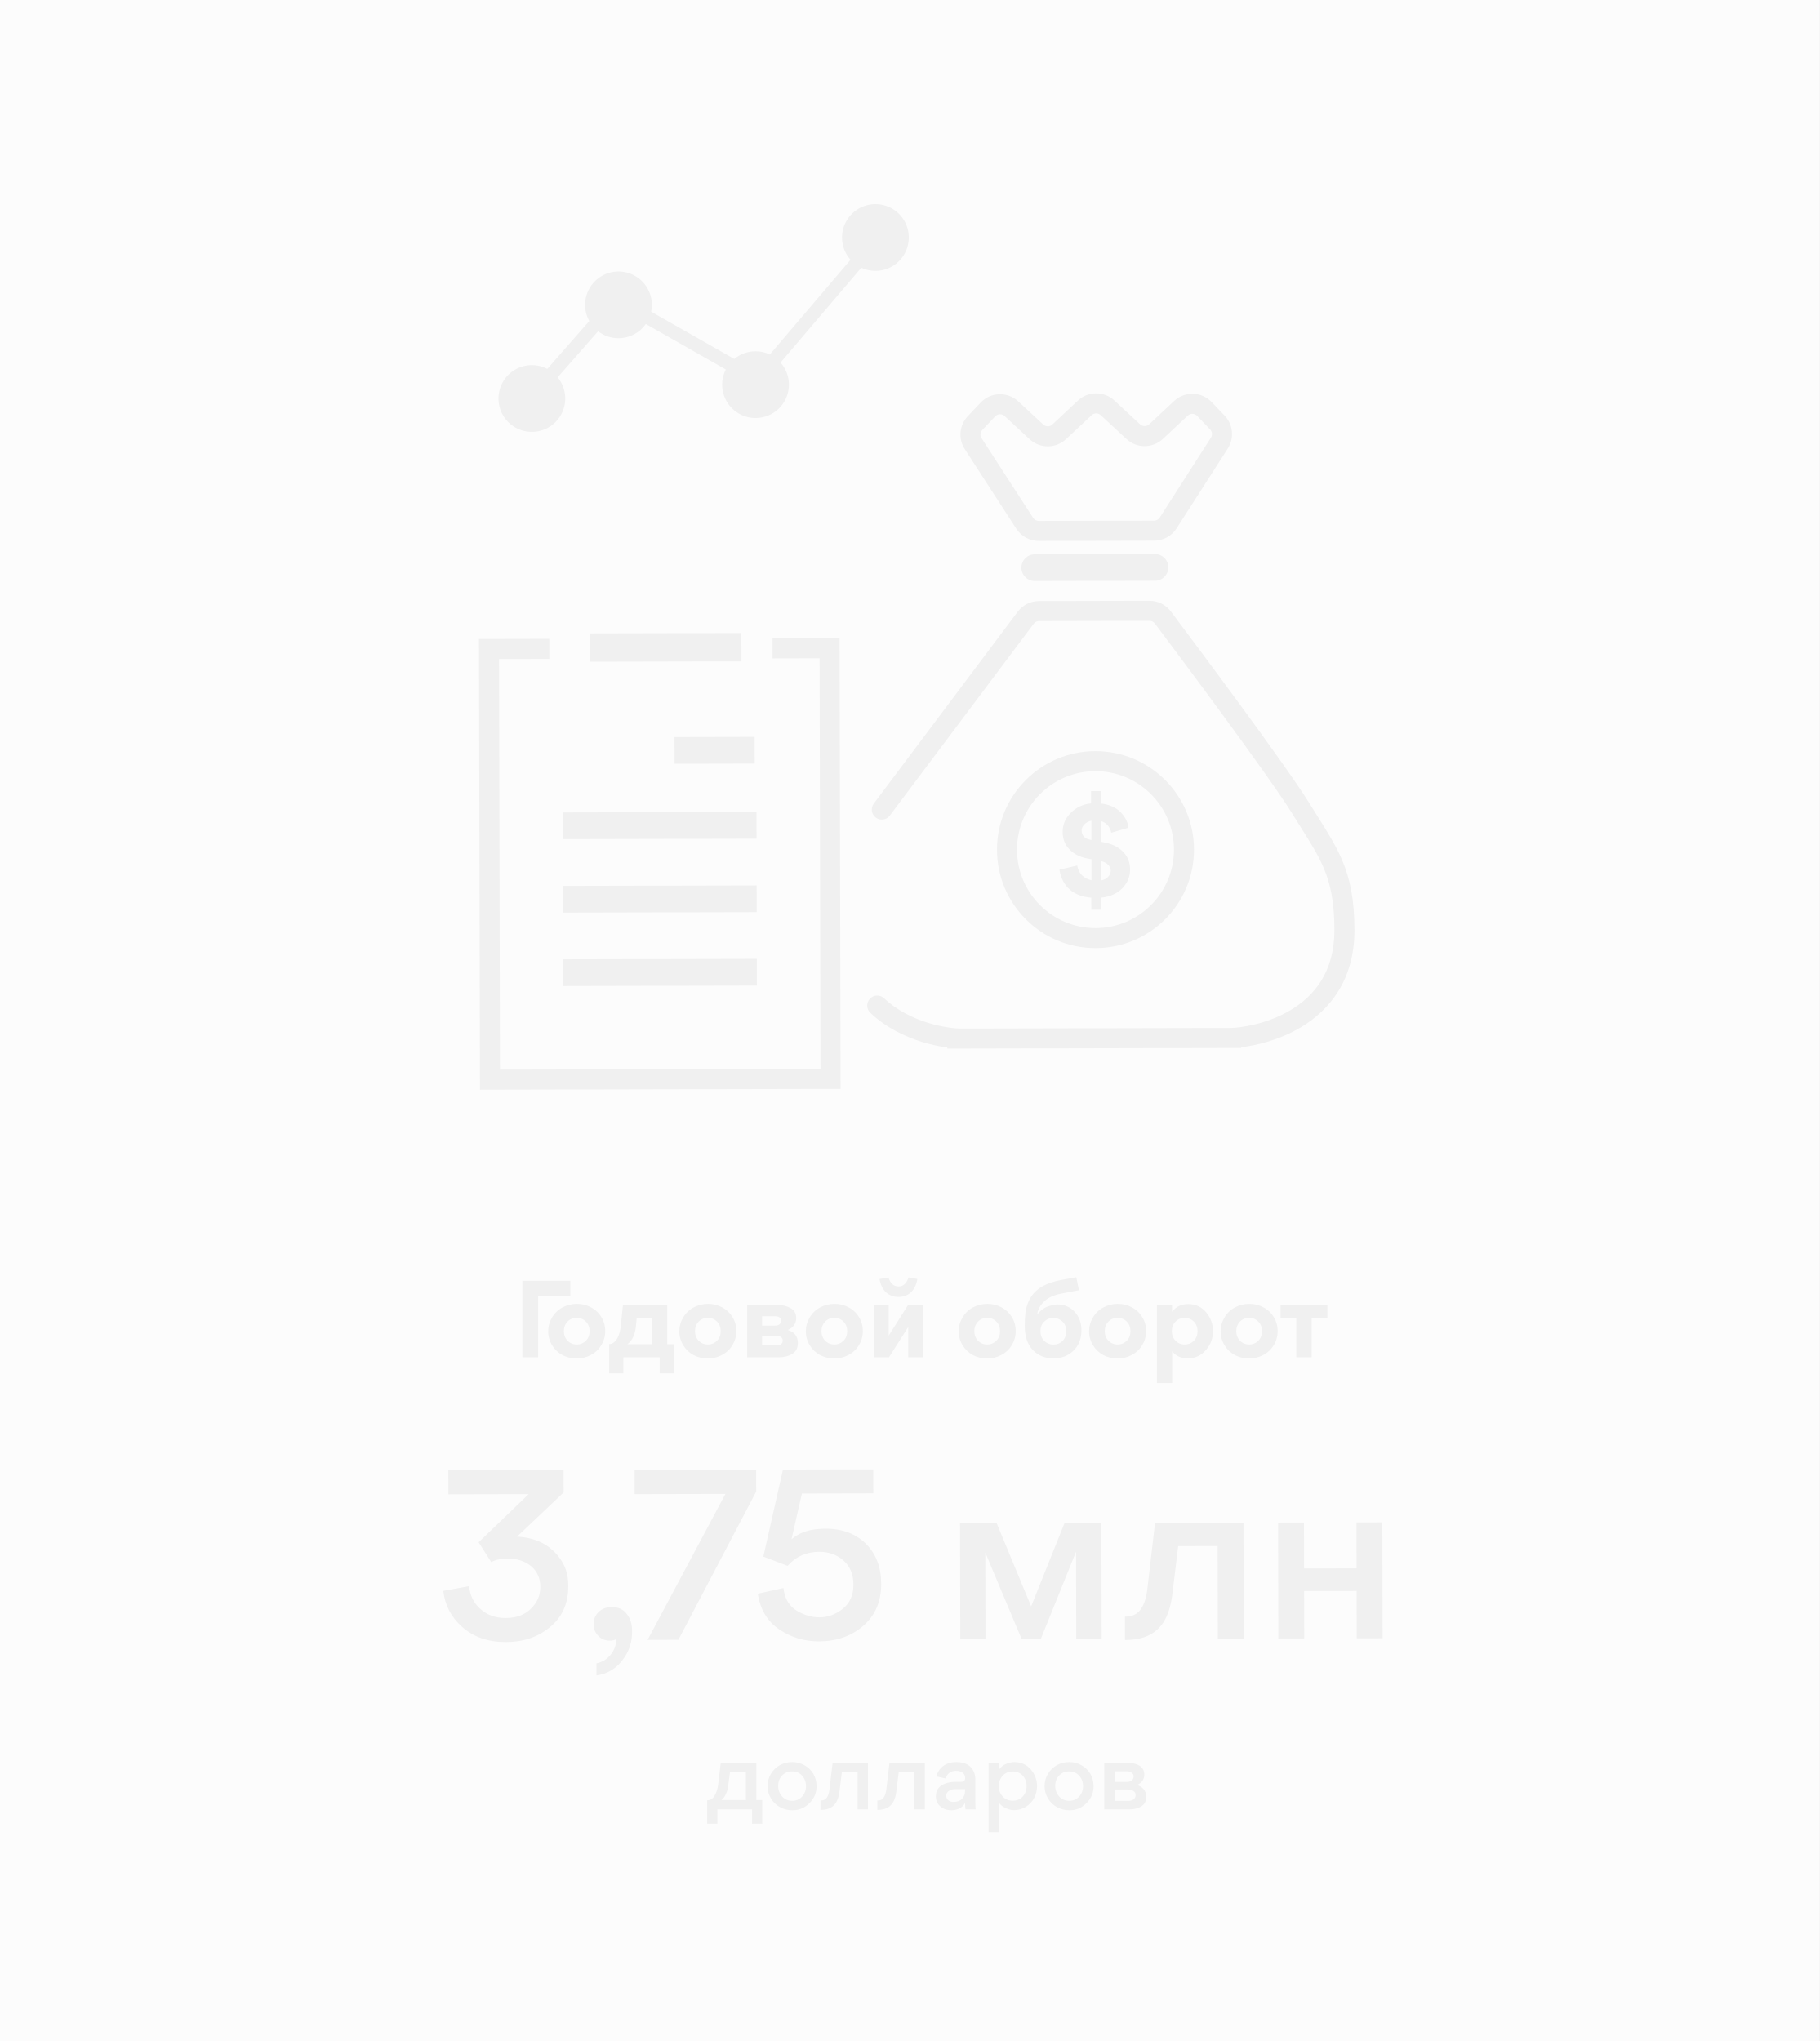
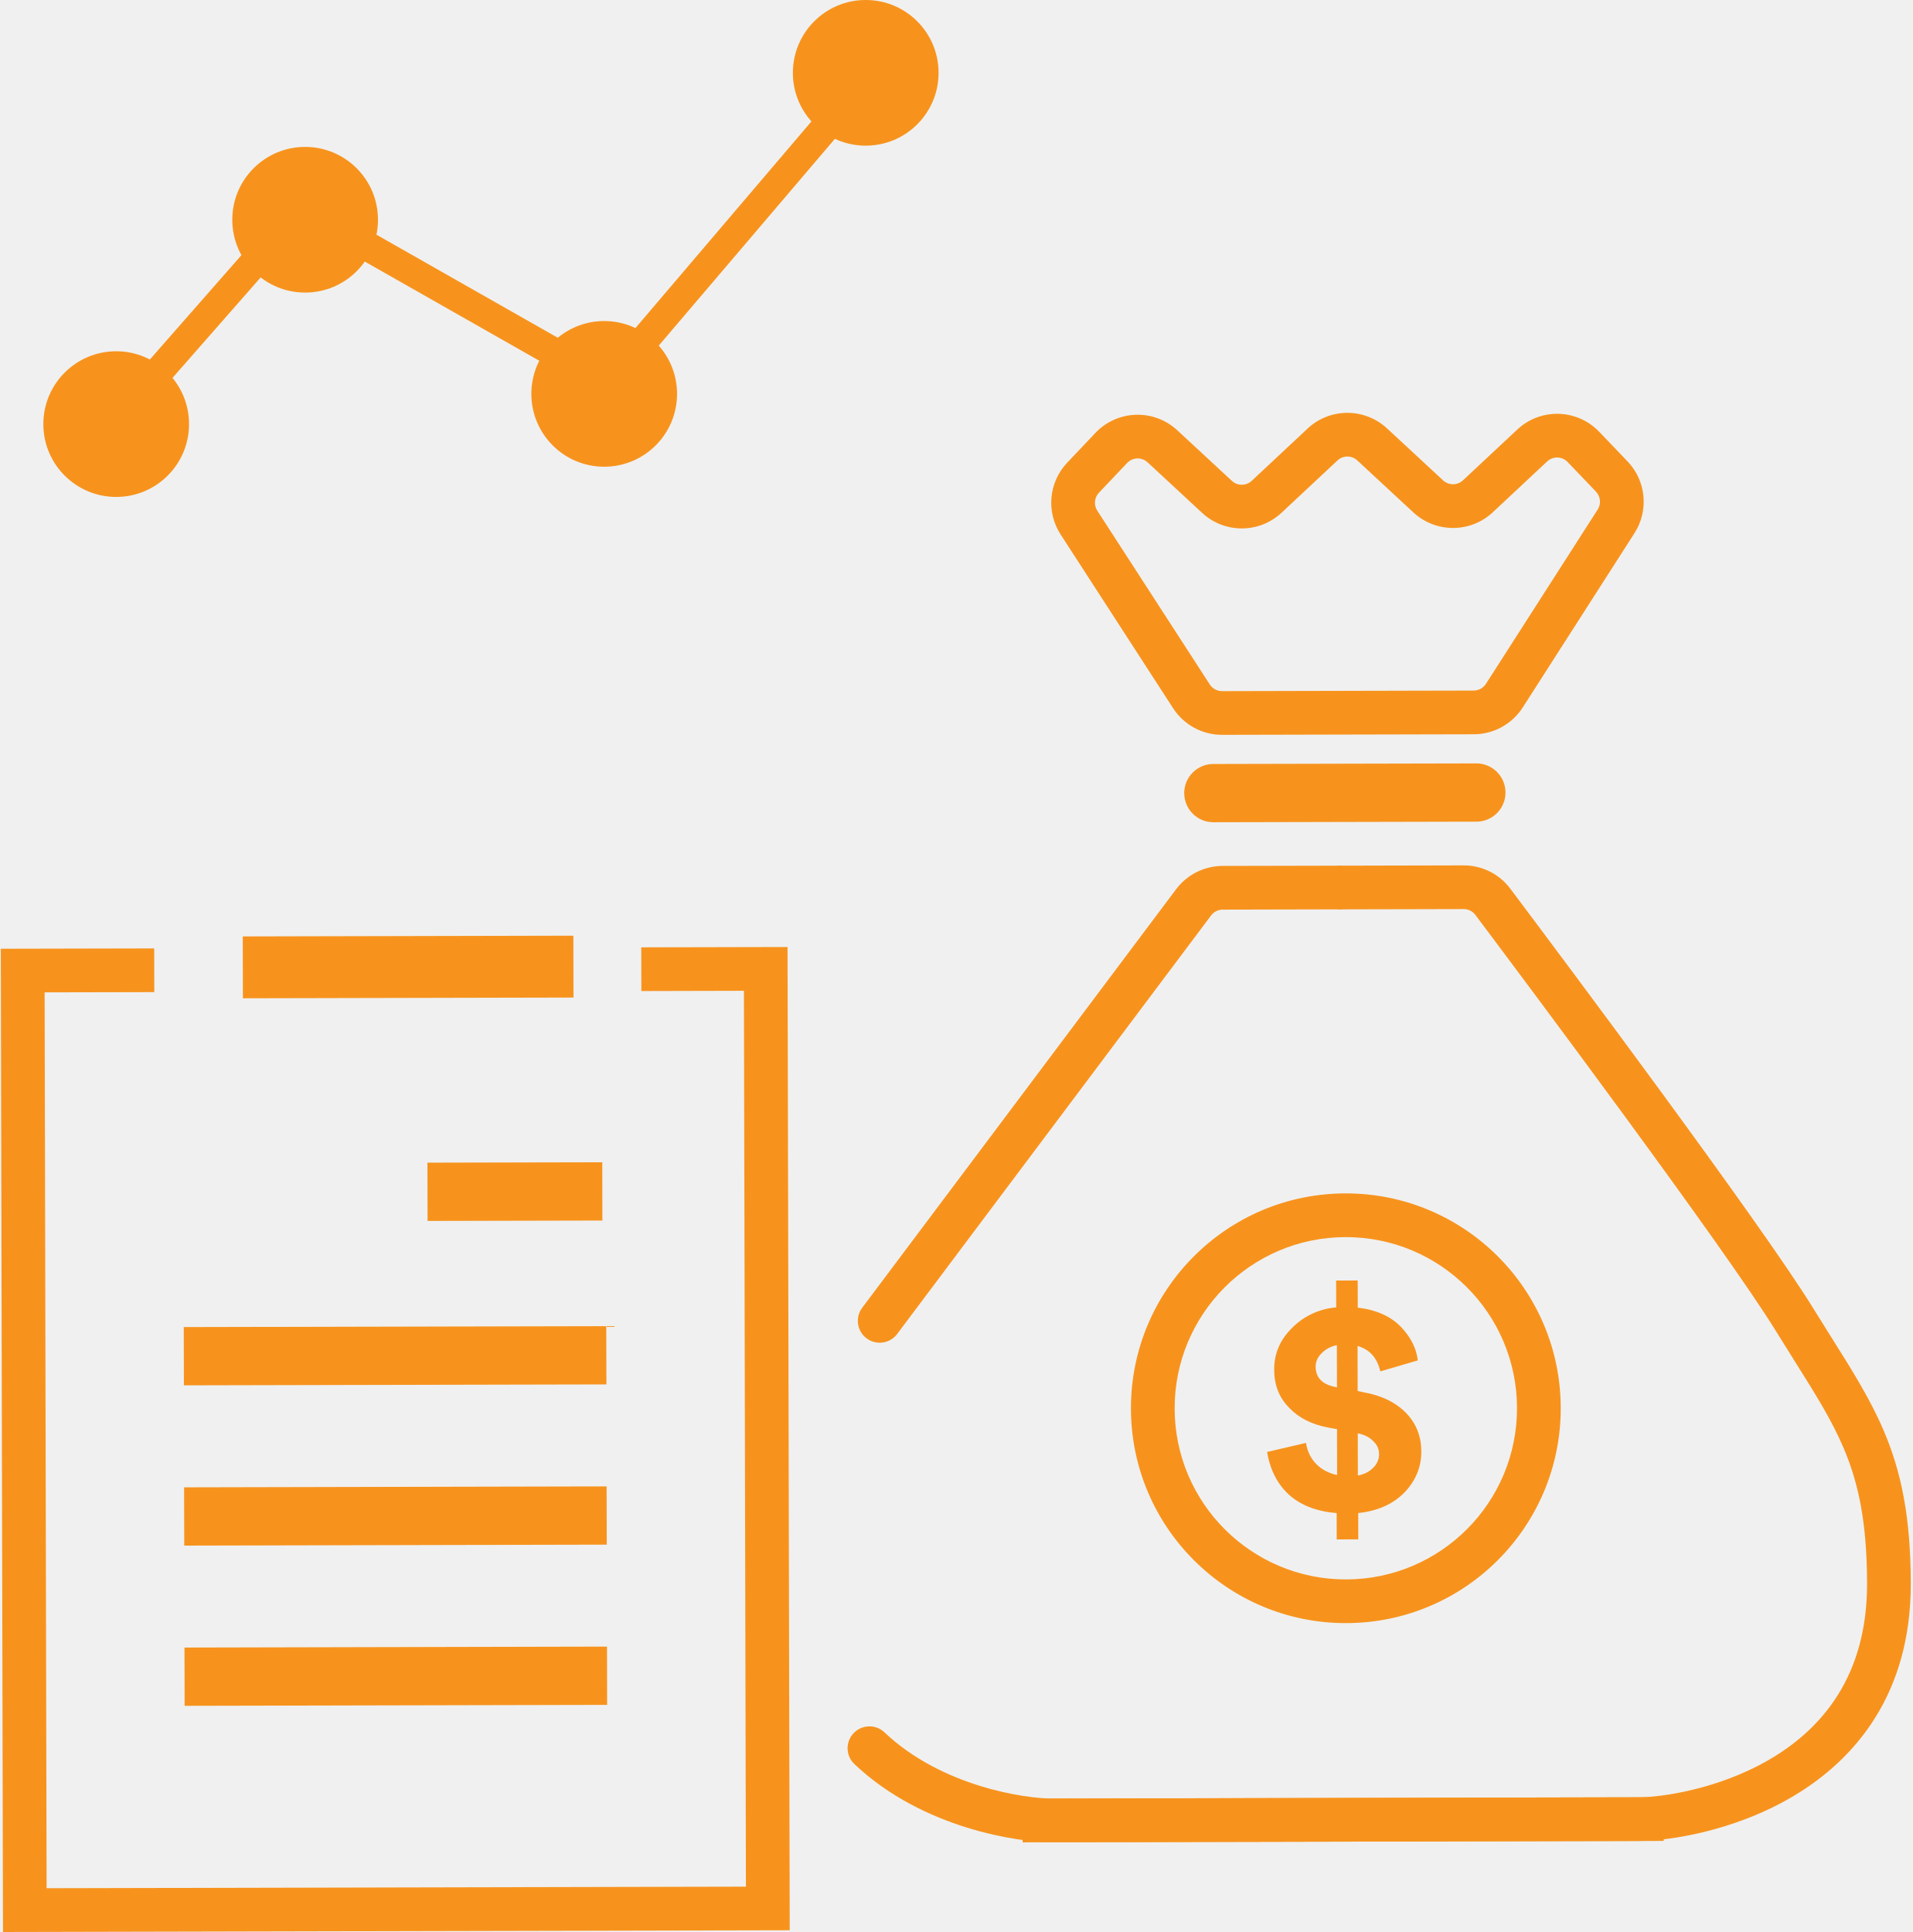
- <svg xmlns="http://www.w3.org/2000/svg" width="312" height="350" fill="none">
-   <path fill-rule="evenodd" clip-rule="evenodd" d="M312 0H0v350h312V0zM150.114 46.45a5.725 5.725 0 10-4.28-1.907L132 60.788a5.7 5.7 0 00-2.467-.551 5.7 5.7 0 00-3.635 1.312l-14.251-8.101a5.725 5.725 0 10-10.61 1.607l-7.198 8.204a5.725 5.725 0 101.779 1.445l6.928-7.897a5.702 5.702 0 003.509 1.191 5.718 5.718 0 004.675-2.437l13.716 7.797a5.725 5.725 0 109.388-1.19l13.842-16.255c.74.347 1.566.54 2.438.537zm-67.99 63.128l12.055-.026.008 3.435-8.62.019.156 70.42 54.961-.122-.156-70.42-8.062.018-.007-3.435 11.497-.026.171 77.29-61.832.137-.171-77.29zm44.997-1.027l-25.98.058.01 4.862 25.981-.057-.011-4.863zm2.283 22.392l-13.74.031-.011-4.581 13.741-.03.01 4.58zm-32.891 12.955l33.206-.074-.01-4.58-33.206.074.01 4.58zm33.234 12.521l-33.206.074-.01-4.58 33.206-.074.01 4.58zm-33.178 12.67l33.206-.074-.01-4.58-33.206.073.01 4.581zm90.913-62.607l-.27.001-9.056.02c-.36.001-.698.17-.914.458l-24.694 32.93a1.718 1.718 0 01-2.749-2.06l24.695-32.931a4.578 4.578 0 013.654-1.832l9.056-.02.271-.001 9.615-.021c1.44-.004 2.8.671 3.668 1.826 3.834 5.107 19.673 26.276 23.785 32.949.481.781.95 1.525 1.402 2.244v.001c1.663 2.643 3.108 4.939 4.164 7.415 1.385 3.248 2.114 6.794 2.126 11.995.019 8.699-4.368 13.848-9.237 16.738-3.671 2.179-7.617 3.087-10.185 3.39v.125l-1.871.004h-.011l-46.167.102-2.331.005-.001-.183a27.311 27.311 0 01-4.366-.971c-2.849-.883-6.126-2.411-8.855-4.997a1.718 1.718 0 012.363-2.494c2.234 2.117 4.989 3.429 7.508 4.21 2.527.783 4.705.997 5.675.995l46.167-.102h.008c1.625-.006 6.203-.598 10.313-3.038 4.011-2.381 7.571-6.495 7.555-13.776-.011-4.844-.683-7.916-1.851-10.655-.939-2.202-2.195-4.2-3.825-6.794-.47-.748-.972-1.546-1.506-2.413-4.004-6.499-19.708-27.494-23.607-32.687a1.139 1.139 0 00-.914-.454l-9.615.021zm17.241 39.18c.021 9.327-7.524 16.906-16.852 16.926-9.327.021-16.906-7.524-16.926-16.852-.021-9.327 7.524-16.906 16.851-16.926 9.328-.021 16.906 7.524 16.927 16.852zm-3.435.007c.016 7.431-5.994 13.468-13.424 13.484-7.431.017-13.468-5.994-13.484-13.424-.017-7.431 5.993-13.468 13.424-13.484 7.43-.017 13.467 5.994 13.484 13.424zm-14.113-74.472a1.144 1.144 0 011.56-.003l4.409 4.087a4.58 4.58 0 006.242-.014l4.271-3.994a1.144 1.144 0 011.609.045l2.226 2.326c.365.382.421.964.136 1.41l-8.782 13.702a1.147 1.147 0 01-.962.527l-19.778.044c-.389.001-.752-.196-.964-.523l-8.843-13.663a1.143 1.143 0 01.13-1.41l2.215-2.336a1.145 1.145 0 011.609-.052l4.288 3.974a4.58 4.58 0 006.242-.013l4.392-4.107zm3.895-2.523a4.58 4.58 0 00-6.242.014l-4.391 4.107c-.439.41-1.12.412-1.56.003l-4.289-3.975a4.58 4.58 0 00-6.437.208l-2.215 2.336a4.58 4.58 0 00-.521 5.64l8.843 13.664a4.58 4.58 0 003.855 2.091l19.779-.043a4.581 4.581 0 003.846-2.11l8.782-13.702a4.58 4.58 0 00-.546-5.638l-2.225-2.326a4.58 4.58 0 00-6.438-.179l-4.271 3.994c-.439.41-1.12.412-1.56.003l-4.41-4.087zM175.131 97.35a2.29 2.29 0 012.285-2.295l20.611-.046a2.29 2.29 0 01.01 4.58l-20.611.046a2.29 2.29 0 01-2.295-2.285zm17.39 54.885c.834-.911 1.25-1.961 1.247-3.149-.002-1.158-.386-2.147-1.15-2.967-.809-.849-1.917-1.404-3.326-1.665l-.528-.109-.008-3.542c.954.277 1.549.943 1.786 1.999l2.946-.865c-.104-.938-.546-1.817-1.325-2.637-.809-.834-1.939-1.338-3.392-1.511l-.004-2.134-1.694.004.004 2.112a5.492 5.492 0 00-3.472 1.614c-.951.941-1.418 2.042-1.401 3.303.003 1.188.386 2.17 1.151 2.945.749.805 1.77 1.331 3.061 1.578l.726.13.008 3.608c-.675-.145-1.225-.437-1.651-.876-.427-.439-.692-.989-.796-1.649l-3.057.711c.238 1.422.82 2.55 1.746 3.384.926.82 2.166 1.294 3.721 1.422l.005 2.068 1.694-.004-.005-2.068c1.569-.164 2.807-.732 3.714-1.702zm-5.386-8.172l-.044-.022c-1.086-.188-1.629-.73-1.631-1.624-.001-.382.152-.727.459-1.035.308-.324.71-.537 1.209-.641l.007 3.322zm1.644 6.926l-.008-3.322c.514.102.918.306 1.212.614.308.292.463.629.464 1.011.001.41-.153.77-.46 1.079-.292.308-.695.515-1.208.618zM86.739 281.59c-3.066.007-5.575-.868-7.525-2.624-1.844-1.622-2.915-3.673-3.214-6.152l4.438-.81c.137 1.573.767 2.865 1.889 3.876 1.149 1.064 2.617 1.594 4.403 1.59 2.187-.005 3.852-.809 4.995-2.411.612-.828.916-1.816.913-2.962-.003-1.467-.539-2.653-1.607-3.557-1.096-.851-2.417-1.274-3.963-1.271-1.147.003-2.093.205-2.839.606l-2.168-3.395 8.582-8.259-13.76.031-.009-4.12 19.76-.044.009 3.84-7.984 7.577c2.64.128 4.776 1.003 6.406 2.626s2.422 3.582 2.373 5.875c.007 3.013-1.068 5.376-3.224 7.087-2.023 1.658-4.514 2.49-7.474 2.497zm15.529 3.645l.004 2.08c1.866-.271 3.358-1.154 4.474-2.65 1.144-1.469 1.687-3.163 1.629-5.083-.002-1.12-.311-2.066-.926-2.838-.589-.772-1.443-1.157-2.563-1.155-.906.002-1.639.271-2.198.805-.612.562-.917 1.269-.915 2.122.001.8.27 1.466.804 1.999.508.558 1.175.837 2.002.835.427-.001.8-.095 1.119-.282-.051 1.04-.382 1.934-.994 2.682-.638.801-1.45 1.296-2.436 1.485zm22.112-29.049l-15.56.035-.009-4.16 20.84-.047.008 3.76-13.343 25.43-5.28.012 13.344-25.03zm9.209 23.22c2.03 1.382 4.312 2.07 6.845 2.065 2.96-.007 5.451-.866 7.474-2.577 2.13-1.791 3.191-4.22 3.184-7.287-.006-2.827-.864-5.105-2.575-6.834-1.764-1.756-4.086-2.631-6.966-2.625-.8.002-1.6.07-2.399.205-1.36.27-2.505.806-3.437 1.608l1.783-7.844 12.24-.027-.009-4.12-15.48.034-3.367 14.928 4.163 1.591c1.41-1.604 3.222-2.408 5.435-2.413 1.6-.003 2.974.487 4.123 1.471 1.149 1.011 1.726 2.397 1.729 4.156.005 1.84-.646 3.255-1.95 4.245-1.198.909-2.49 1.365-3.877 1.368-1.253.003-2.494-.341-3.722-1.031-1.442-.824-2.259-2.155-2.449-3.995l-4.398.97c.406 2.692 1.624 4.73 3.653 6.112zm35.385 1.681l-4.32.01-.044-19.88 6.28-.014 5.911 14.267 5.729-14.293 6.32-.014.044 19.88-4.36.01-.033-14.96-6.047 14.973-3.28.008-6.233-14.827.033 14.84zm32.059-7.871l.982-8.082 6.76-.015.035 15.88 4.44-.01-.044-19.88-15.16.034-1.335 11.483c-.157 1.28-.474 2.307-.953 3.082-.557 1.014-1.516 1.523-2.876 1.526l.009 4h.12c2.293-.005 4.078-.582 5.356-1.732.559-.481 1.037-1.096 1.436-1.843.61-1.175 1.02-2.656 1.23-4.443zm22.574-.37l.018 8.12-4.44.01-.044-19.88 4.44-.01.017 7.88 9-.02-.017-7.88 4.44-.01.044 19.88-4.44.01-.018-8.12-9 .02zM123 310.281h5.952v2.464h1.744v-4.064h-1.008v-6.352h-6.112l-.448 3.744a4.808 4.808 0 01-.576 1.808c-.299.555-.72.832-1.264.832h-.032v4.032H123v-2.464zm1.856-4.048l.304-2.304h2.736v4.752h-4.208a2.55 2.55 0 00.784-1.056c.213-.448.341-.912.384-1.392zm6.749.064c0-.768.193-1.472.577-2.112.405-.662.917-1.157 1.535-1.488a4.31 4.31 0 012.112-.528 4.25 4.25 0 012.081.528 4.076 4.076 0 011.535 1.472c.374.651.56 1.349.56 2.096.022 1.141-.389 2.128-1.232 2.96-.832.821-1.818 1.221-2.959 1.2a4.295 4.295 0 01-2.097-.544c-.618-.331-1.13-.827-1.535-1.488a4.001 4.001 0 01-.577-2.096zm1.825-.032c0 .693.224 1.291.672 1.792.447.501 1.024.752 1.727.752.694 0 1.265-.245 1.713-.736.437-.491.656-1.083.656-1.776 0-.715-.225-1.312-.673-1.792-.426-.491-.997-.736-1.711-.736-.705 0-1.281.24-1.729.72-.437.469-.655 1.061-.655 1.776zm10.512.896l.4-3.232h2.704v6.352h1.776v-7.952h-6.064l-.544 4.592c-.064.512-.192.923-.384 1.232-.224.405-.608.608-1.152.608v1.6h.048c.918 0 1.632-.229 2.144-.688.224-.192.416-.437.576-.736.246-.469.411-1.061.496-1.776zm10.15-3.232l-.4 3.232c-.085.715-.25 1.307-.496 1.776-.16.299-.352.544-.576.736-.512.459-1.226.688-2.144.688h-.048v-1.6c.544 0 .928-.203 1.152-.608.192-.309.32-.72.384-1.232l.544-4.592h6.064v7.952h-1.776v-6.352h-2.704zm7.126 5.824c.502.448 1.142.672 1.92.672.448 0 .886-.096 1.312-.288.416-.192.758-.507 1.024-.944 0 .48.027.843.08 1.088h1.728c-.032-.32-.048-.747-.048-1.28v-3.792c0-.544-.09-1.014-.272-1.408-.49-1.088-1.482-1.632-2.976-1.632-.64 0-1.178.101-1.616.304a3.075 3.075 0 00-1.248.96c-.309.427-.49.827-.544 1.2l1.616.368a1.44 1.44 0 01.56-.96c.31-.245.699-.368 1.168-.368.491 0 .88.117 1.168.352.267.235.4.523.4.864 0 .448-.245.672-.736.672h-.992c-.629 0-1.216.107-1.76.32-1.013.395-1.525 1.099-1.536 2.112v.08c0 .683.251 1.243.752 1.68zm2.544-2.944h1.712v.256c0 .587-.176 1.056-.528 1.408-.352.352-.832.528-1.44.528-.373 0-.677-.096-.912-.288a1.01 1.01 0 01-.352-.8c0-.341.16-.613.48-.816.32-.192.667-.288 1.04-.288zm14.051-.528c0 .725-.16 1.397-.48 2.016a3.944 3.944 0 01-1.408 1.52 3.86 3.86 0 01-2.064.592c-.555 0-1.141-.176-1.76-.528a2.273 2.273 0 01-.816-.768v5.088h-1.776v-11.872h1.728v1.232a2.59 2.59 0 011.328-1.104c.491-.192.939-.288 1.344-.288 1.184 0 2.144.437 2.88 1.312.683.832 1.024 1.765 1.024 2.8zm-5.888-1.776a2.599 2.599 0 00-.672 1.792c0 .693.224 1.285.672 1.776.448.48 1.019.72 1.712.72.704 0 1.28-.24 1.728-.72.437-.48.656-1.072.656-1.776 0-.715-.219-1.312-.656-1.792-.448-.48-1.024-.72-1.728-.72-.693 0-1.264.24-1.712.72zm7.757-.32a4.029 4.029 0 00-.577 2.112c0 .757.193 1.456.577 2.096.405.661.917 1.157 1.535 1.488.662.363 1.36.544 2.097.544 1.141.021 2.127-.379 2.959-1.2.843-.832 1.254-1.819 1.232-2.96 0-.747-.186-1.445-.56-2.096a4.069 4.069 0 00-1.535-1.472 4.25 4.25 0 00-2.081-.528 4.31 4.31 0 00-2.112.528c-.618.331-1.13.826-1.535 1.488zm1.92 3.872a2.599 2.599 0 01-.672-1.792c0-.715.218-1.307.656-1.776.448-.48 1.023-.72 1.728-.72.714 0 1.285.245 1.711.736.448.48.673 1.077.673 1.792 0 .693-.219 1.285-.656 1.776-.448.491-1.019.736-1.713.736-.703 0-1.28-.251-1.727-.752zm7.735-5.728h4.224c.768 0 1.403.171 1.904.512.491.352.736.843.736 1.472 0 .832-.427 1.435-1.28 1.808.448.085.832.309 1.152.672.309.373.464.816.464 1.328 0 .768-.304 1.328-.912 1.68-.576.32-1.243.48-2 .48h-4.288v-7.952zm1.76 3.248h2.08c.384 0 .677-.085.88-.256a.865.865 0 00.32-.688.746.746 0 00-.32-.624c-.203-.171-.485-.256-.848-.256h-2.112v1.824zm0 3.248h2.272c.427 0 .757-.085.992-.256.235-.181.352-.437.352-.768 0-.299-.133-.528-.4-.688-.256-.16-.592-.24-1.008-.24h-2.208v1.952zM89.569 219.633v13.122h2.7v-10.548h5.526v-2.574h-8.226zm4.426 8.676c0-.852.222-1.65.666-2.394a4.524 4.524 0 011.782-1.71 5.248 5.248 0 012.466-.612c.9 0 1.716.204 2.448.612a4.467 4.467 0 011.764 1.674c.432.696.648 1.488.648 2.376a4.564 4.564 0 01-2.43 4.086 5.043 5.043 0 01-2.466.612c-.888 0-1.71-.198-2.466-.594a4.684 4.684 0 01-1.746-1.674 4.56 4.56 0 01-.666-2.376zm3.312-1.674c-.42.444-.63.99-.63 1.638 0 .648.21 1.194.63 1.638.432.432.96.648 1.584.648.612 0 1.134-.216 1.566-.648.42-.408.63-.954.63-1.638 0-.672-.21-1.218-.63-1.638a2.154 2.154 0 00-1.584-.648c-.612 0-1.134.216-1.566.648zm7.161 3.852h-.018v5.022h2.43v-2.754h6.228v2.754h2.43v-5.004h-1.134v-6.696h-7.596l-.36 3.528c-.096.948-.318 1.704-.666 2.268-.384.588-.822.882-1.314.882zm7.326-4.41v4.428h-4.176l-.018-.018c.816-.6 1.296-1.632 1.44-3.096l.126-1.314h2.628zm4.684 2.232c0-.852.222-1.65.666-2.394a4.524 4.524 0 011.782-1.71 5.248 5.248 0 012.466-.612c.9 0 1.716.204 2.448.612a4.467 4.467 0 011.764 1.674c.432.696.648 1.488.648 2.376a4.564 4.564 0 01-2.43 4.086 5.043 5.043 0 01-2.466.612c-.888 0-1.71-.198-2.466-.594a4.684 4.684 0 01-1.746-1.674 4.56 4.56 0 01-.666-2.376zm3.312-1.674c-.42.444-.63.99-.63 1.638 0 .648.21 1.194.63 1.638.432.432.96.648 1.584.648.612 0 1.134-.216 1.566-.648.42-.408.63-.954.63-1.638 0-.672-.21-1.218-.63-1.638a2.155 2.155 0 00-1.584-.648c-.612 0-1.134.216-1.566.648zm13.756-2.826h-5.436v8.946h5.382c.912 0 1.692-.192 2.34-.576.648-.396.972-1.02.972-1.872 0-1.14-.576-1.884-1.728-2.232.96-.432 1.44-1.116 1.44-2.052 0-.816-.348-1.398-1.044-1.746a4.045 4.045 0 00-1.926-.468zm-.63 3.51h-2.25v-1.602h2.286c.312 0 .552.072.72.216a.682.682 0 01.252.54c0 .24-.084.444-.252.612-.168.156-.42.234-.756.234zm.216 3.384h-2.466v-1.656h2.394c.372 0 .654.078.846.234a.672.672 0 01.306.576c0 .564-.36.846-1.08.846zm5.037-2.394c0-.852.222-1.65.666-2.394a4.524 4.524 0 011.782-1.71 5.248 5.248 0 012.466-.612c.9 0 1.716.204 2.448.612a4.467 4.467 0 011.764 1.674c.432.696.648 1.488.648 2.376a4.564 4.564 0 01-2.43 4.086 5.043 5.043 0 01-2.466.612c-.888 0-1.71-.198-2.466-.594a4.684 4.684 0 01-1.746-1.674 4.56 4.56 0 01-.666-2.376zm3.312-1.674c-.42.444-.63.99-.63 1.638 0 .648.21 1.194.63 1.638.432.432.96.648 1.584.648.612 0 1.134-.216 1.566-.648.42-.408.63-.954.63-1.638 0-.672-.21-1.218-.63-1.638a2.155 2.155 0 00-1.584-.648c-.612 0-1.134.216-1.566.648zm10.39-5.058c.588.552 1.32.828 2.196.828.864 0 1.584-.276 2.16-.828.552-.54.906-1.29 1.062-2.25l-1.512-.27c-.324 1.032-.894 1.548-1.71 1.548-.84 0-1.416-.516-1.728-1.548l-1.53.27c.144.936.498 1.686 1.062 2.25zm.558 11.178l3.276-5.166h.018v5.166h2.574v-8.946h-2.61l-3.294 5.202h-.018v-5.202h-2.574v8.946h2.628zm11.949-4.446c0-.852.222-1.65.666-2.394a4.524 4.524 0 011.782-1.71 5.248 5.248 0 012.466-.612c.9 0 1.716.204 2.448.612a4.467 4.467 0 011.764 1.674c.432.696.648 1.488.648 2.376a4.564 4.564 0 01-2.43 4.086 5.043 5.043 0 01-2.466.612c-.888 0-1.71-.198-2.466-.594a4.684 4.684 0 01-1.746-1.674 4.56 4.56 0 01-.666-2.376zm3.312-1.674c-.42.444-.63.99-.63 1.638 0 .648.21 1.194.63 1.638.432.432.96.648 1.584.648.612 0 1.134-.216 1.566-.648.42-.408.63-.954.63-1.638 0-.672-.21-1.218-.63-1.638a2.155 2.155 0 00-1.584-.648c-.612 0-1.134.216-1.566.648zm9.364 4.842c.924.972 2.112 1.458 3.564 1.458 1.404 0 2.556-.444 3.456-1.332.9-.876 1.35-2.04 1.35-3.492 0-1.272-.39-2.328-1.17-3.168-.792-.828-1.758-1.242-2.898-1.242-.372 0-.828.078-1.368.234-.768.204-1.452.66-2.052 1.368l-.072-.018c.036-.408.216-.864.54-1.368.204-.288.444-.564.72-.828.684-.6 1.614-1.014 2.79-1.242l3.078-.594-.45-2.232-2.628.486c-1.188.216-2.226.564-3.114 1.044a5.697 5.697 0 00-1.854 1.602c-.408.552-.714 1.206-.918 1.962a6.608 6.608 0 00-.216 1.08c-.072.66-.108 1.38-.108 2.16 0 1.776.45 3.15 1.35 4.122zm2.016-4.86c.42-.408.93-.612 1.53-.612.576 0 1.092.198 1.548.594.444.396.666.954.666 1.674 0 .696-.21 1.254-.63 1.674-.42.42-.942.63-1.566.63-.6 0-1.122-.21-1.566-.63-.432-.408-.648-.972-.648-1.692 0-.696.222-1.242.666-1.638zm7.667 1.692c0-.852.222-1.65.666-2.394a4.524 4.524 0 011.782-1.71 5.248 5.248 0 012.466-.612c.9 0 1.716.204 2.448.612a4.467 4.467 0 011.764 1.674c.432.696.648 1.488.648 2.376a4.564 4.564 0 01-2.43 4.086 5.043 5.043 0 01-2.466.612c-.888 0-1.71-.198-2.466-.594a4.684 4.684 0 01-1.746-1.674 4.56 4.56 0 01-.666-2.376zm3.312-1.674c-.42.444-.63.99-.63 1.638 0 .648.21 1.194.63 1.638.432.432.96.648 1.584.648.612 0 1.134-.216 1.566-.648.42-.408.63-.954.63-1.638 0-.672-.21-1.218-.63-1.638a2.155 2.155 0 00-1.584-.648c-.612 0-1.134.216-1.566.648zm10.949-1.71h-.036v-1.116h-2.592v13.356h2.61v-5.4h.036c.636.78 1.518 1.17 2.646 1.17 1.272 0 2.322-.492 3.15-1.476.78-.912 1.17-1.974 1.17-3.186 0-1.176-.372-2.232-1.116-3.168-.804-.984-1.848-1.476-3.132-1.476-1.176 0-2.088.432-2.736 1.296zm-.072 3.348c0-.672.21-1.218.63-1.638.408-.42.93-.63 1.566-.63s1.164.21 1.584.63c.42.444.63.99.63 1.638 0 .672-.21 1.218-.63 1.638-.432.432-.96.648-1.584.648a2.134 2.134 0 01-1.566-.648c-.42-.42-.63-.966-.63-1.638zm8.364.036c0-.852.222-1.65.666-2.394a4.524 4.524 0 011.782-1.71 5.248 5.248 0 012.466-.612c.9 0 1.716.204 2.448.612a4.467 4.467 0 011.764 1.674c.432.696.648 1.488.648 2.376a4.564 4.564 0 01-2.43 4.086 5.043 5.043 0 01-2.466.612c-.888 0-1.71-.198-2.466-.594a4.684 4.684 0 01-1.746-1.674 4.56 4.56 0 01-.666-2.376zm3.312-1.674c-.42.444-.63.99-.63 1.638 0 .648.21 1.194.63 1.638.432.432.96.648 1.584.648.612 0 1.134-.216 1.566-.648.42-.408.63-.954.63-1.638 0-.672-.21-1.218-.63-1.638a2.155 2.155 0 00-1.584-.648c-.612 0-1.134.216-1.566.648zm9.664-.558v6.678h2.628v-6.678h2.7v-2.268h-8.028v2.268h2.7z" fill="#fff" fill-opacity=".8" />
+ <svg xmlns="http://www.w3.org/2000/svg" width="99" height="100" fill="none">
+   <path fill-rule="evenodd" clip-rule="evenodd" d="M45.377 4.636L31.625 20.785l-15.862-9.017-9.371 10.68-1.134-.994L15.44 9.85l15.846 9.008 12.943-15.2 1.148.978z" fill="#F7931D" />
+   <path d="M9.783 21.943a3.77 3.77 0 11-7.54.017 3.77 3.77 0 017.54-.017zM19.561 11.366a3.77 3.77 0 11-7.54.016 3.77 3.77 0 017.54-.016zM35.038 20.379a3.77 3.77 0 11-7.54.017 3.77 3.77 0 017.54-.017zM48.572 3.761a3.77 3.77 0 11-7.54.017 3.77 3.77 0 017.54-.017z" fill="#F7931D" />
+   <path fill-rule="evenodd" clip-rule="evenodd" d="M.042 49.107l7.938-.017.005 2.262-5.676.012.103 46.37 36.19-.081-.103-46.37-5.308.013-.005-2.262 7.57-.017.113 50.893L.155 100 .042 49.107z" fill="#F7931D" />
+   <path d="M12.564 48.469l17.108-.038.007 3.202-17.108.038-.007-3.202z" fill="#F7931D" />
+   <path fill-rule="evenodd" clip-rule="evenodd" d="M31.174 63.175l-9.047.02-.007-3.016 9.048-.02.006 3.016zM31.382 71.657l-21.865.048-.007-3.016 21.865-.048.007 3.016zM31.4 79.95L9.535 80l-.007-3.016 21.865-.048.007 3.016zM31.419 88.244l-21.865.049-.007-3.016 21.865-.049.007 3.016zM75.748 47.054l-6.509.015-.005-2.262 6.51-.015a3.01 3.01 0 012.414 1.203c2.525 3.363 12.955 17.302 15.662 21.696.317.514.626 1.004.923 1.478 1.096 1.74 2.047 3.252 2.742 4.883.912 2.139 1.392 4.473 1.4 7.898.013 5.728-2.876 9.119-6.082 11.021-3.136 1.862-6.577 2.314-7.946 2.317l-31.934.071-.003-1.13-.002-1.132 31.934-.07c1.065-.003 4.085-.392 6.796-2 2.642-1.568 4.986-4.278 4.975-9.072-.007-3.19-.45-5.212-1.219-7.016-.618-1.45-1.445-2.765-2.518-4.473-.31-.493-.64-1.018-.992-1.589-2.637-4.28-12.977-18.104-15.544-21.524a.749.749 0 00-.602-.299z" fill="#F7931D" />
+   <path fill-rule="evenodd" clip-rule="evenodd" d="M63.276 47.082l6.141-.014-.005-2.261-6.141.013a3.016 3.016 0 00-2.406 1.207L44.605 67.71a1.131 1.131 0 001.809 1.357l16.26-21.683a.754.754 0 01.602-.302zM44.174 89.71c-.43.453-.41 1.169.043 1.599 1.797 1.703 3.955 2.709 5.83 3.29 1.871.58 3.533.759 4.41.757l31.64-.07-.002-1.131-.003-1.131-31.64.07c-.637.001-2.072-.14-3.735-.655-1.66-.515-3.474-1.379-4.944-2.772a1.13 1.13 0 00-1.599.043zM80.77 72.867c.013 6.142-4.955 11.132-11.097 11.145-6.142.014-11.132-4.954-11.145-11.096-.014-6.142 4.954-11.132 11.096-11.146 6.142-.013 11.132 4.955 11.145 11.097zm-2.263.005a8.859 8.859 0 11-17.718.04 8.859 8.859 0 0117.718-.04zM70.242 23.832a.754.754 0 00-1.028.002l-2.891 2.704a3.016 3.016 0 01-4.11.01l-2.824-2.618a.754.754 0 00-1.06.035l-1.458 1.538a.754.754 0 00-.086.928l5.823 8.997c.14.216.379.345.635.345l13.023-.03a.754.754 0 00.633-.346l5.783-9.023a.754.754 0 00-.09-.928l-1.465-1.532a.754.754 0 00-1.06-.03l-2.812 2.63a3.016 3.016 0 01-4.11.01l-2.903-2.692zm-2.573-1.65a3.016 3.016 0 014.11-.009l2.904 2.692a.754.754 0 001.027-.003l2.812-2.63a3.016 3.016 0 014.24.119l1.465 1.531a3.016 3.016 0 01.36 3.712l-5.783 9.023a3.016 3.016 0 01-2.533 1.389l-13.023.029a3.016 3.016 0 01-2.539-1.378l-5.823-8.997a3.016 3.016 0 01.344-3.713l1.458-1.539a3.016 3.016 0 014.239-.136l2.823 2.617a.754.754 0 001.028-.002l2.891-2.704zM61.284 41.055a1.508 1.508 0 011.505-1.511l13.571-.03a1.508 1.508 0 11.007 3.015l-13.572.03a1.508 1.508 0 01-1.51-1.504z" fill="#F7931D" />
+   <path d="M73.556 75.121c.002.782-.272 1.474-.821 2.074-.597.638-1.413 1.012-2.446 1.12l.003 1.362-1.115.003-.003-1.362c-1.024-.085-1.84-.397-2.45-.936-.61-.55-.993-1.292-1.15-2.229l2.013-.468c.068.435.243.797.524 1.086.28.289.643.481 1.087.577l-.005-2.376-.478-.086c-.85-.162-1.522-.508-2.016-1.038-.503-.511-.756-1.158-.757-1.94-.012-.83.295-1.555.922-2.175a3.615 3.615 0 012.286-1.062l-.003-1.391 1.116-.002.003 1.405c.956.113 1.7.445 2.233.994.513.54.804 1.119.873 1.737l-1.94.569c-.156-.695-.548-1.134-1.176-1.316L70.26 72l.348.072c.927.172 1.657.537 2.19 1.096.503.54.755 1.191.757 1.954zM69.16 71.8l.03.015-.005-2.188a1.481 1.481 0 00-.796.422c-.203.203-.303.43-.303.682.001.589.36.945 1.074 1.07zm1.107 2.388l.004 2.187c.338-.068.604-.204.796-.407a.973.973 0 00.303-.71.896.896 0 00-.306-.666c-.193-.203-.46-.337-.797-.404z" fill="#F7931D" />
</svg>
